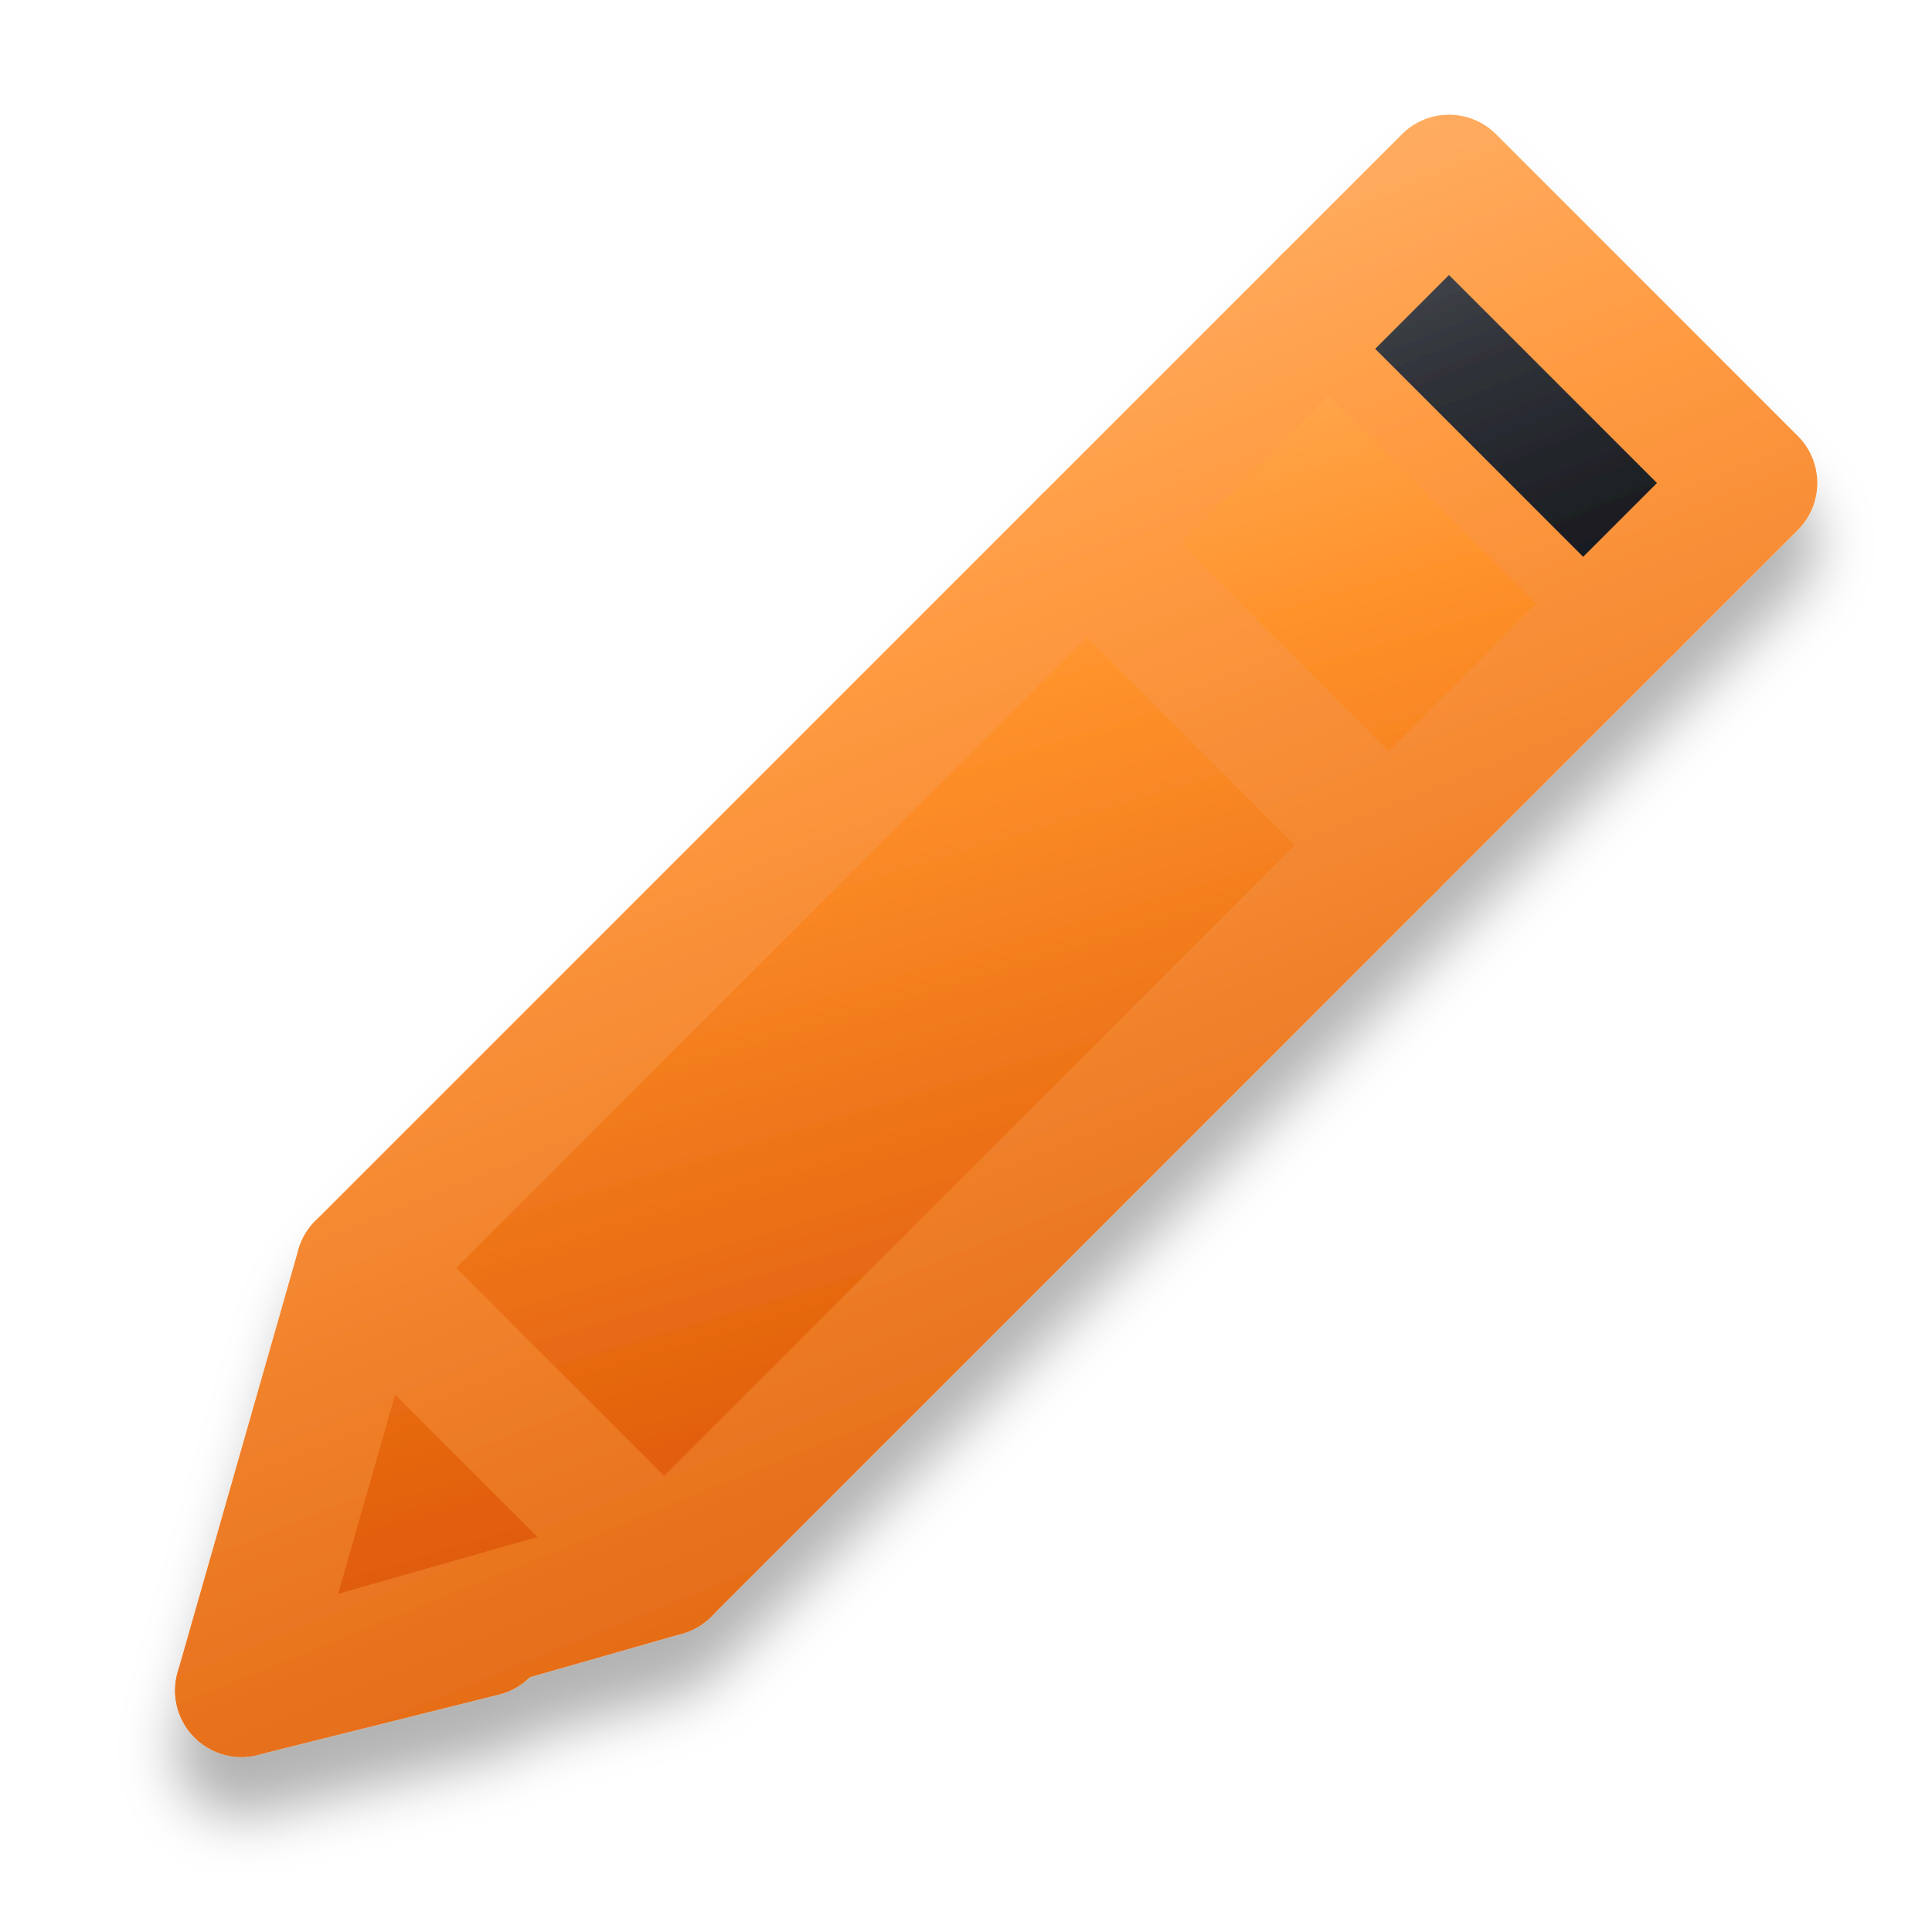
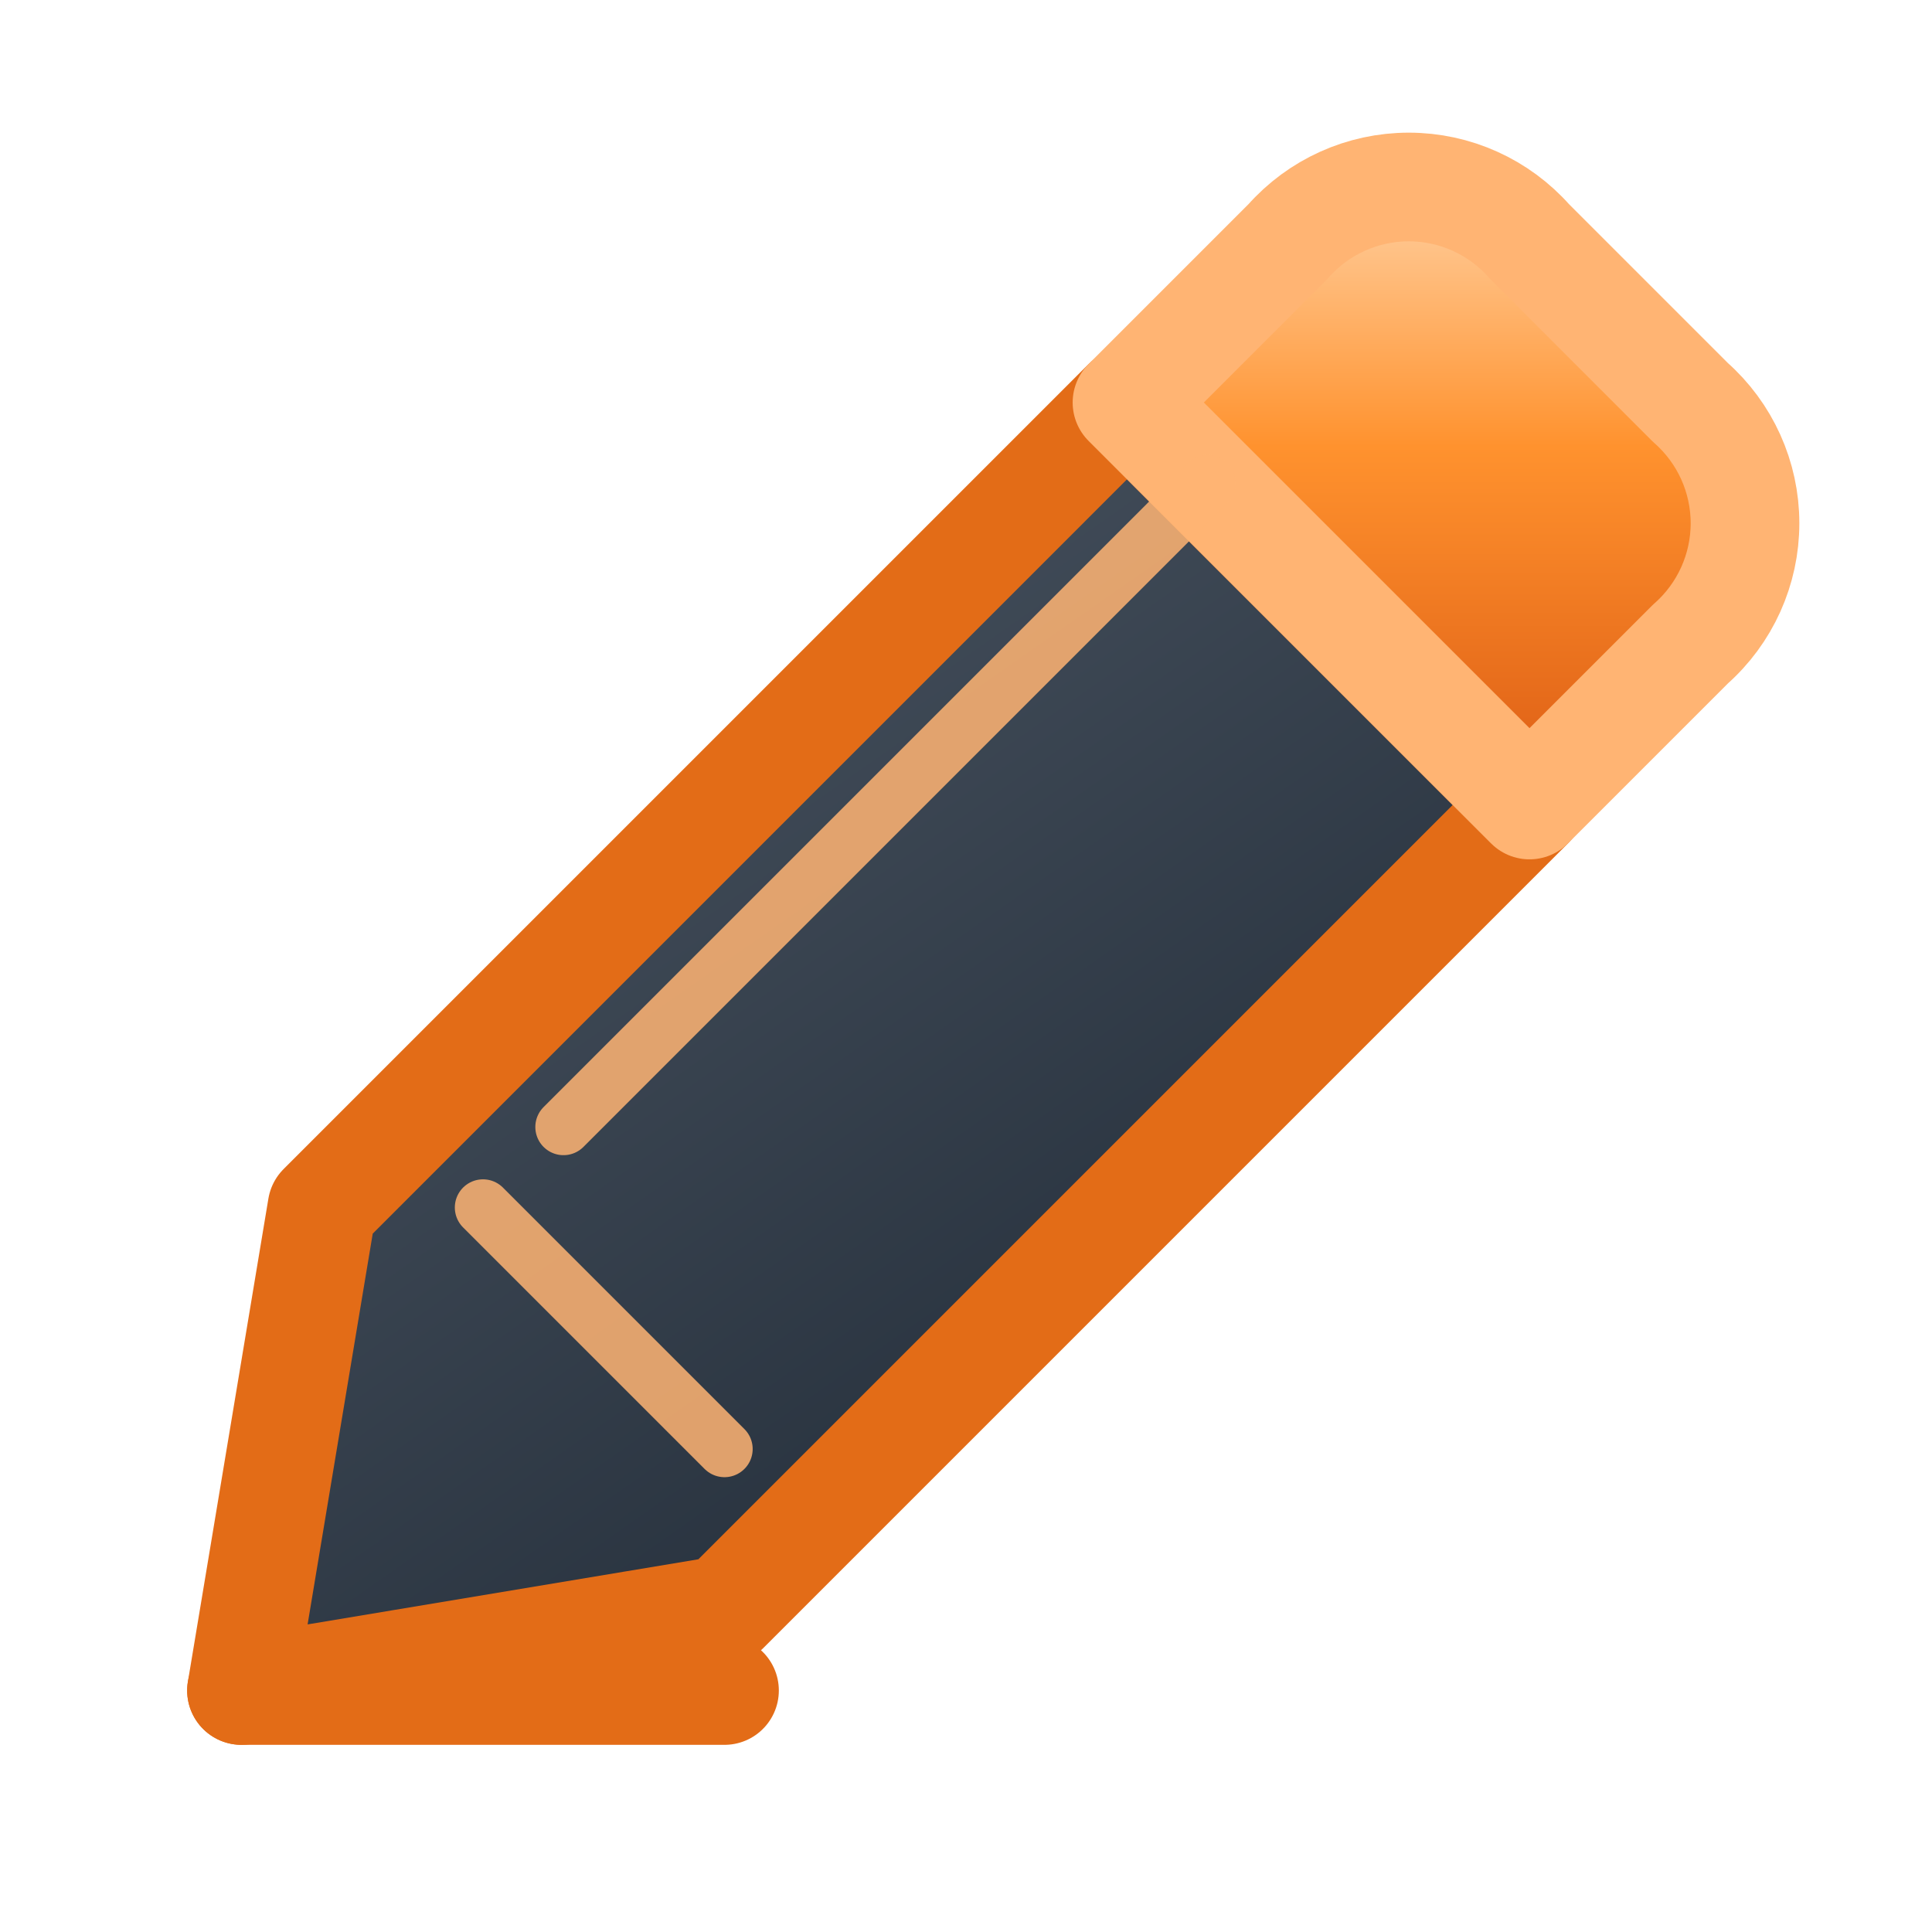
- <svg xmlns="http://www.w3.org/2000/svg" width="32" height="32" viewBox="0 0 32 32">
+ <svg xmlns="http://www.w3.org/2000/svg" width="32" height="32" viewBox="0 0 24 24">
  <defs>
-     <linearGradient id="edge" gradientUnits="userSpaceOnUse" x1="0" y1="0" x2="13" y2="32">
-       <stop stop-color="#ffd1a1" />
-       <stop offset=".45" stop-color="#ff9b42" />
-       <stop offset="1" stop-color="#db5b08" />
+     <linearGradient id="copper" x1="0" y1="0" x2="0" y2="1">
+       <stop stop-color="#ffd0a1" />
+       <stop offset=".42" stop-color="#ff922e" />
+       <stop offset="1" stop-color="#dc5b13" />
    </linearGradient>
-     <linearGradient id="orange" x1="0" y1="0" x2=".3" y2="1">
-       <stop stop-color="#ffca83" />
-       <stop offset=".42" stop-color="#ff922b" />
-       <stop offset="1" stop-color="#d74d00" />
+     <linearGradient id="enamel" x1="0" y1="0" x2=".7" y2="1">
+       <stop stop-color="#505b68" />
+       <stop offset="1" stop-color="#202a36" />
    </linearGradient>
-     <linearGradient id="body" x1="0" y1="0" x2=".4" y2="1">
-       <stop stop-color="#55585e" />
-       <stop offset=".48" stop-color="#303339" />
-       <stop offset="1" stop-color="#171a1e" />
-     </linearGradient>
-     <filter id="shadow" filterUnits="userSpaceOnUse" x="-3" y="-3" width="38" height="40">
-       <feDropShadow dx="0" dy="1" stdDeviation=".45" flood-color="#000000" flood-opacity=".3" />
-     </filter>
  </defs>
-   <g filter="url(#shadow)" fill="none" stroke="url(#edge)" stroke-width="2.2" stroke-linecap="round" stroke-linejoin="round">
-     <path d="m6 21-2 7 7-2L27 10l-5-5z" fill="url(#orange)" />
-     <path d="m18 9 5 5M6 21l5 5M4 28l4-1" />
-     <path d="m22 5 2-2 5 5-2 2" fill="url(#body)" />
+   <style>.surface{fill:url(#enamel)}.metal{fill:url(#copper);stroke:#ffb473}.detail{stroke:#ffb473;stroke-width:.7;opacity:.85}.glint{stroke:#fff0dd;stroke-width:.65;opacity:.85}.dot{fill:#ffb473;stroke:none}</style>
+   <g fill="none" stroke="#e36c17" stroke-width="1.35" stroke-linecap="round" stroke-linejoin="round">
+     <path class="surface" d="m4 15 10-10 5 5L9 20l-6 1z" />
+     <path class="metal" d="m14 5 2-2a2 2 0 0 1 3 0l2 2a2 2 0 0 1 0 3l-2 2z" />
+     <path class="detail" d="m6 15 3 3m-2-4 8-8" />
+     <path d="M3 21h6" />
  </g>
</svg>
